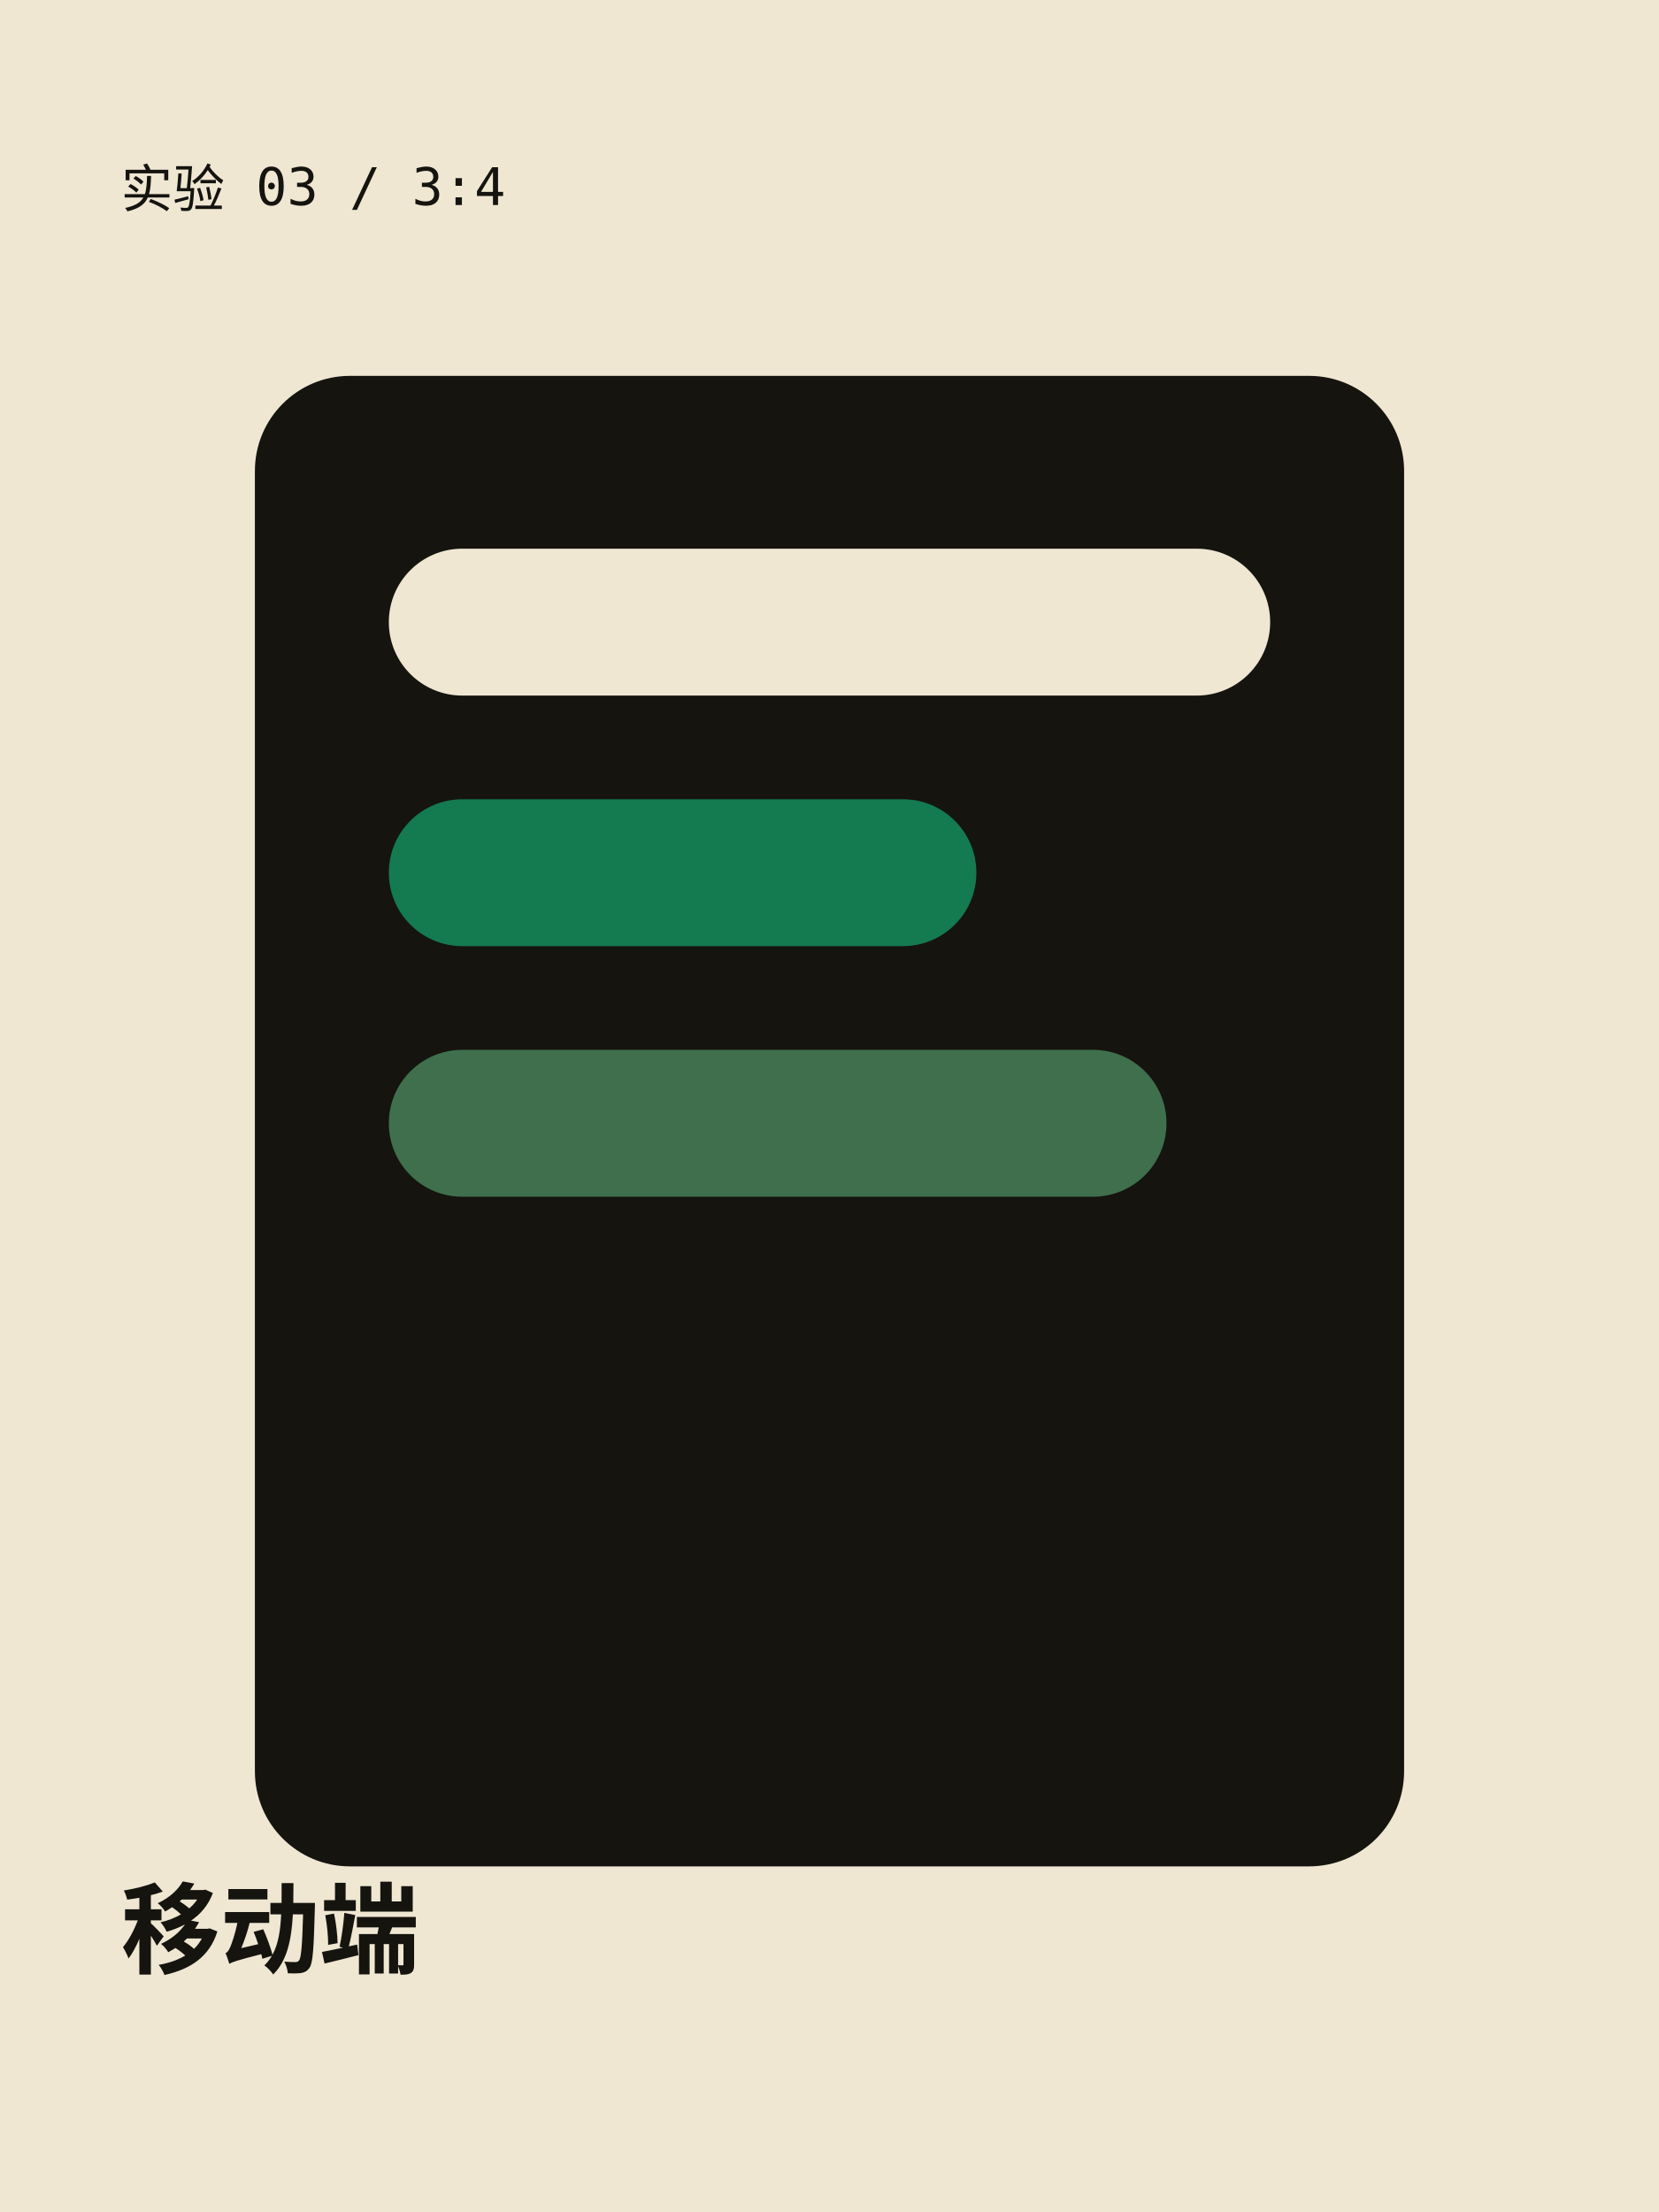
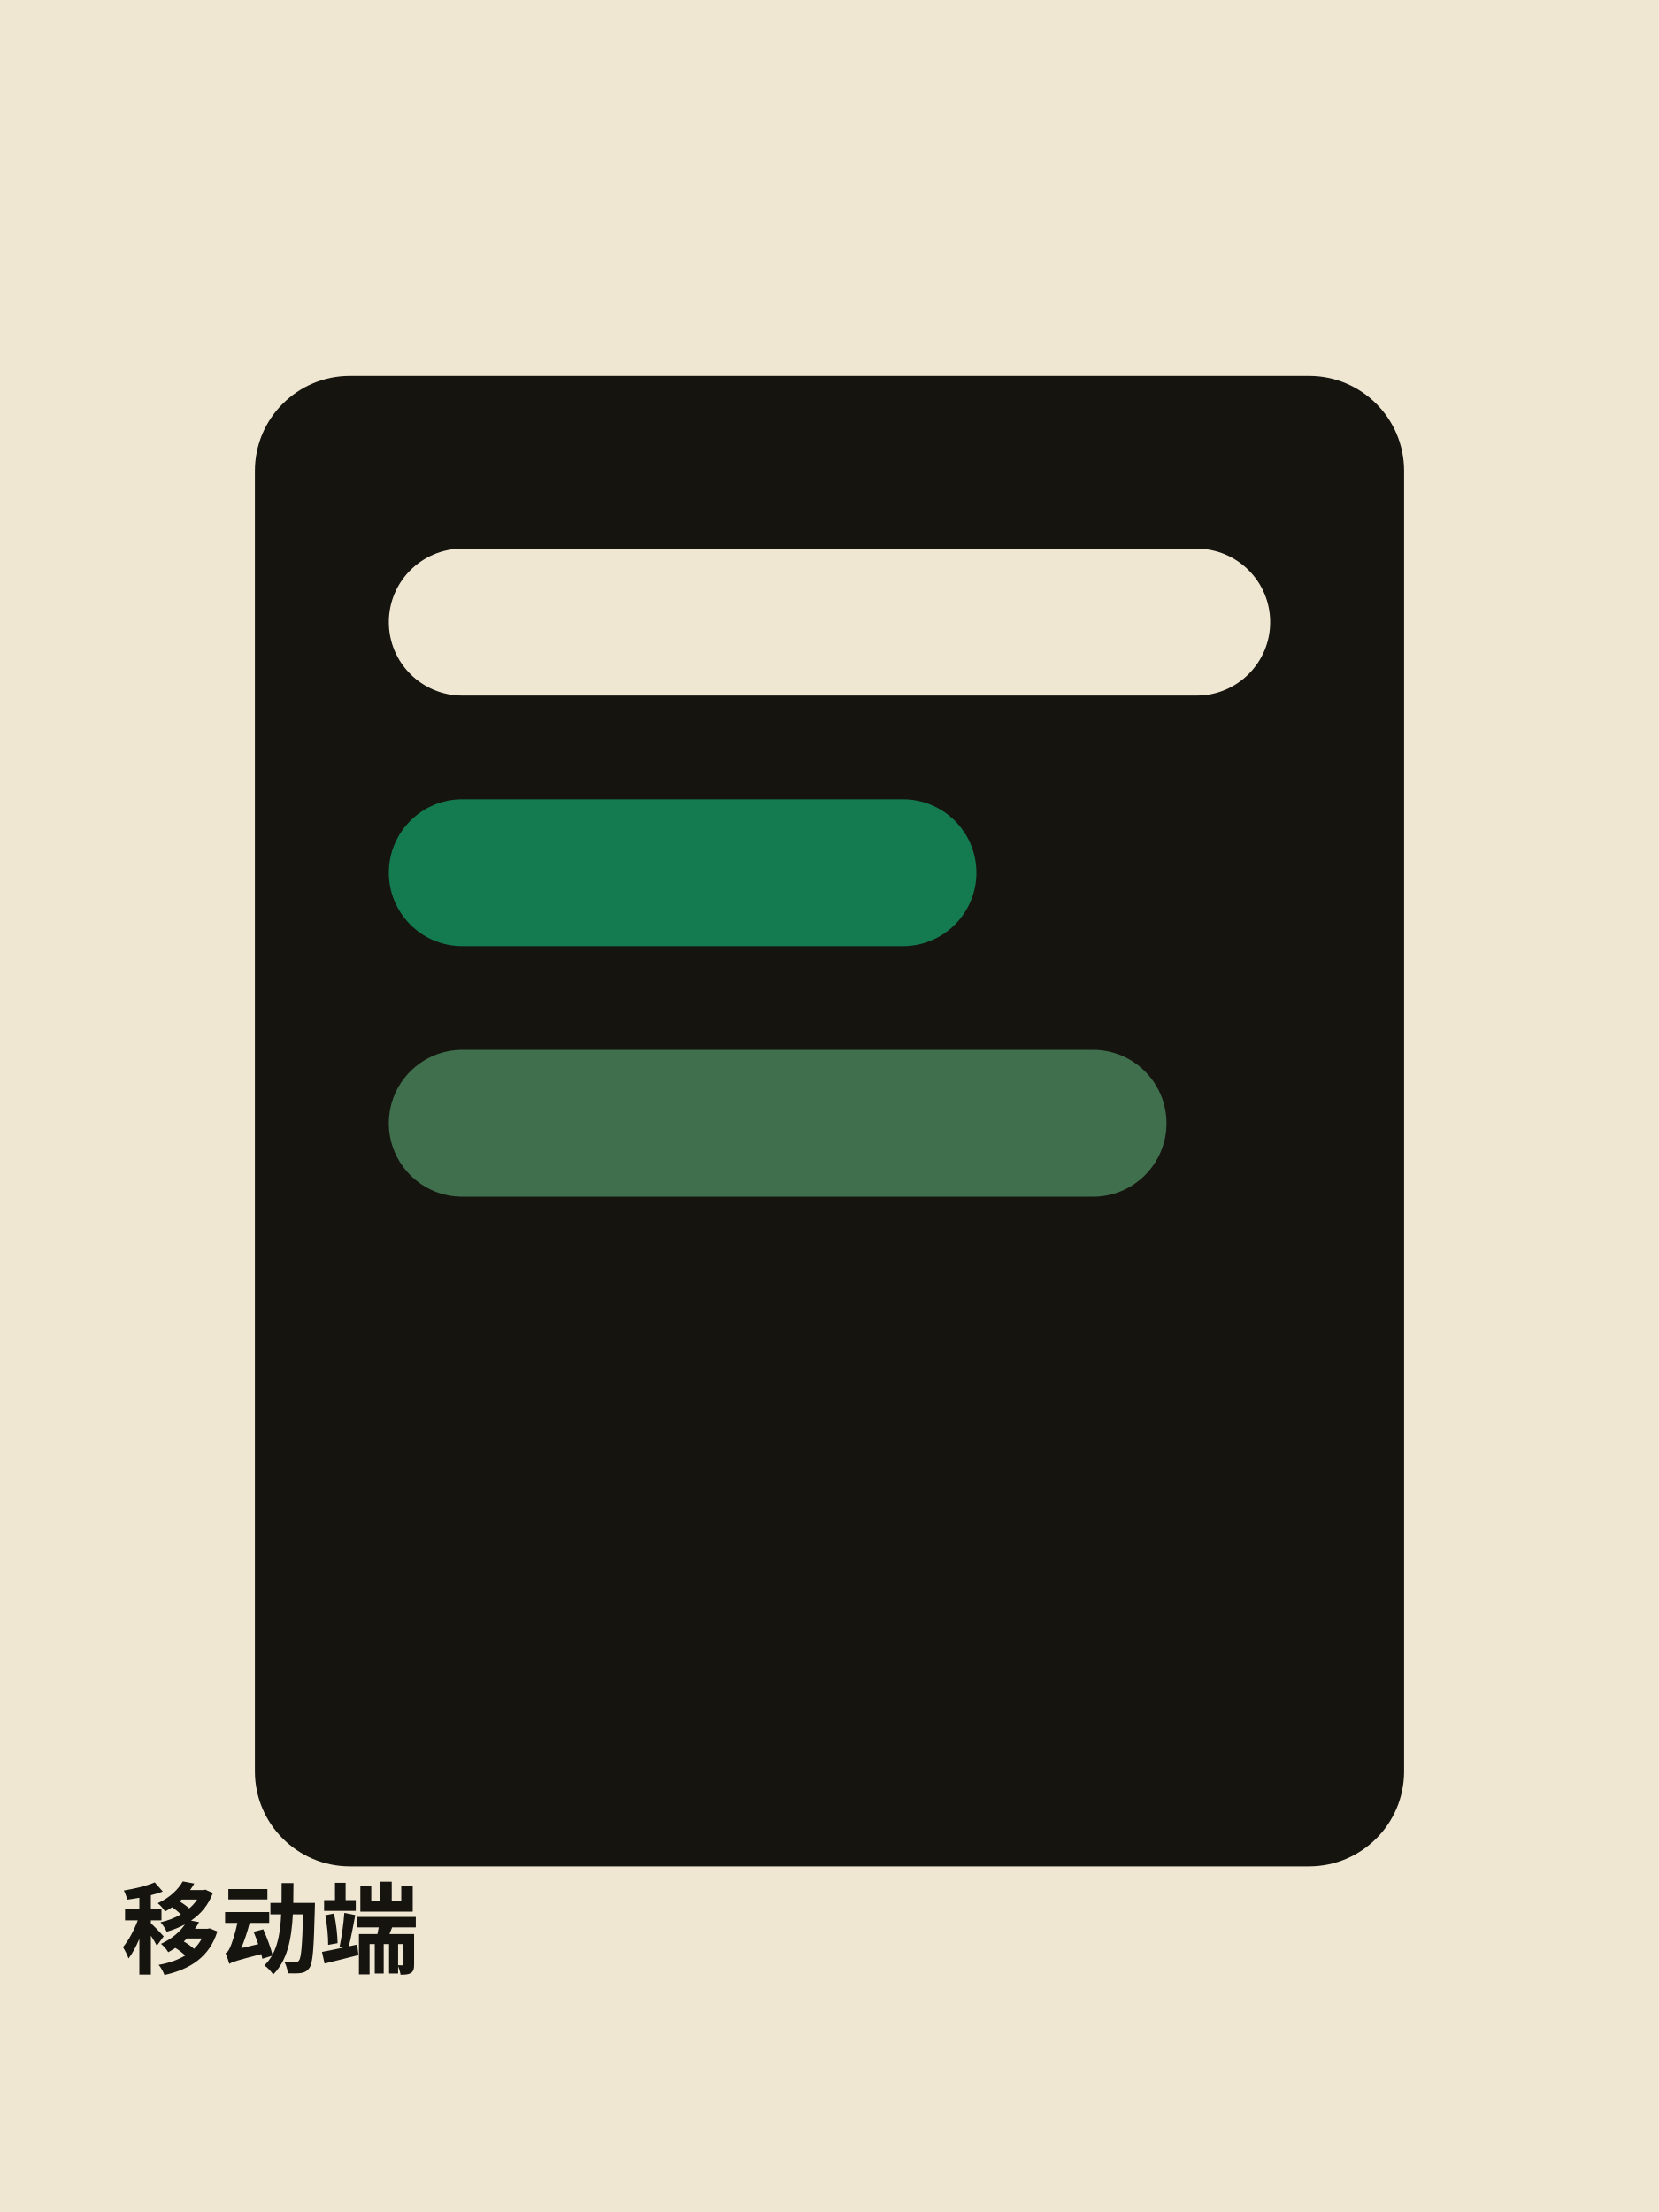
- <svg xmlns="http://www.w3.org/2000/svg" viewBox="0 0 768 1024" role="img" aria-label="移动端占位拼贴">
+ <svg xmlns="http://www.w3.org/2000/svg" viewBox="0 0 768 1024" role="img">
  <rect width="768" height="1024" fill="#efe7d2" />
  <rect x="118" y="174" width="532" height="690" rx="44" fill="#15140f" />
  <rect x="180" y="254" width="408" height="68" rx="34" fill="#efe7d2" />
  <rect x="180" y="370" width="272" height="68" rx="34" fill="#147a4f" />
  <rect x="180" y="486" width="360" height="68" rx="34" fill="#3f6f4c" />
-   <text x="56" y="96" font-family="JetBrains Mono, monospace" font-size="24" fill="#15140f">实验 03 / 3:4</text>
  <text x="56" y="910" font-family="Inter, sans-serif" font-size="46" font-weight="800" fill="#15140f">移动端</text>
</svg>
